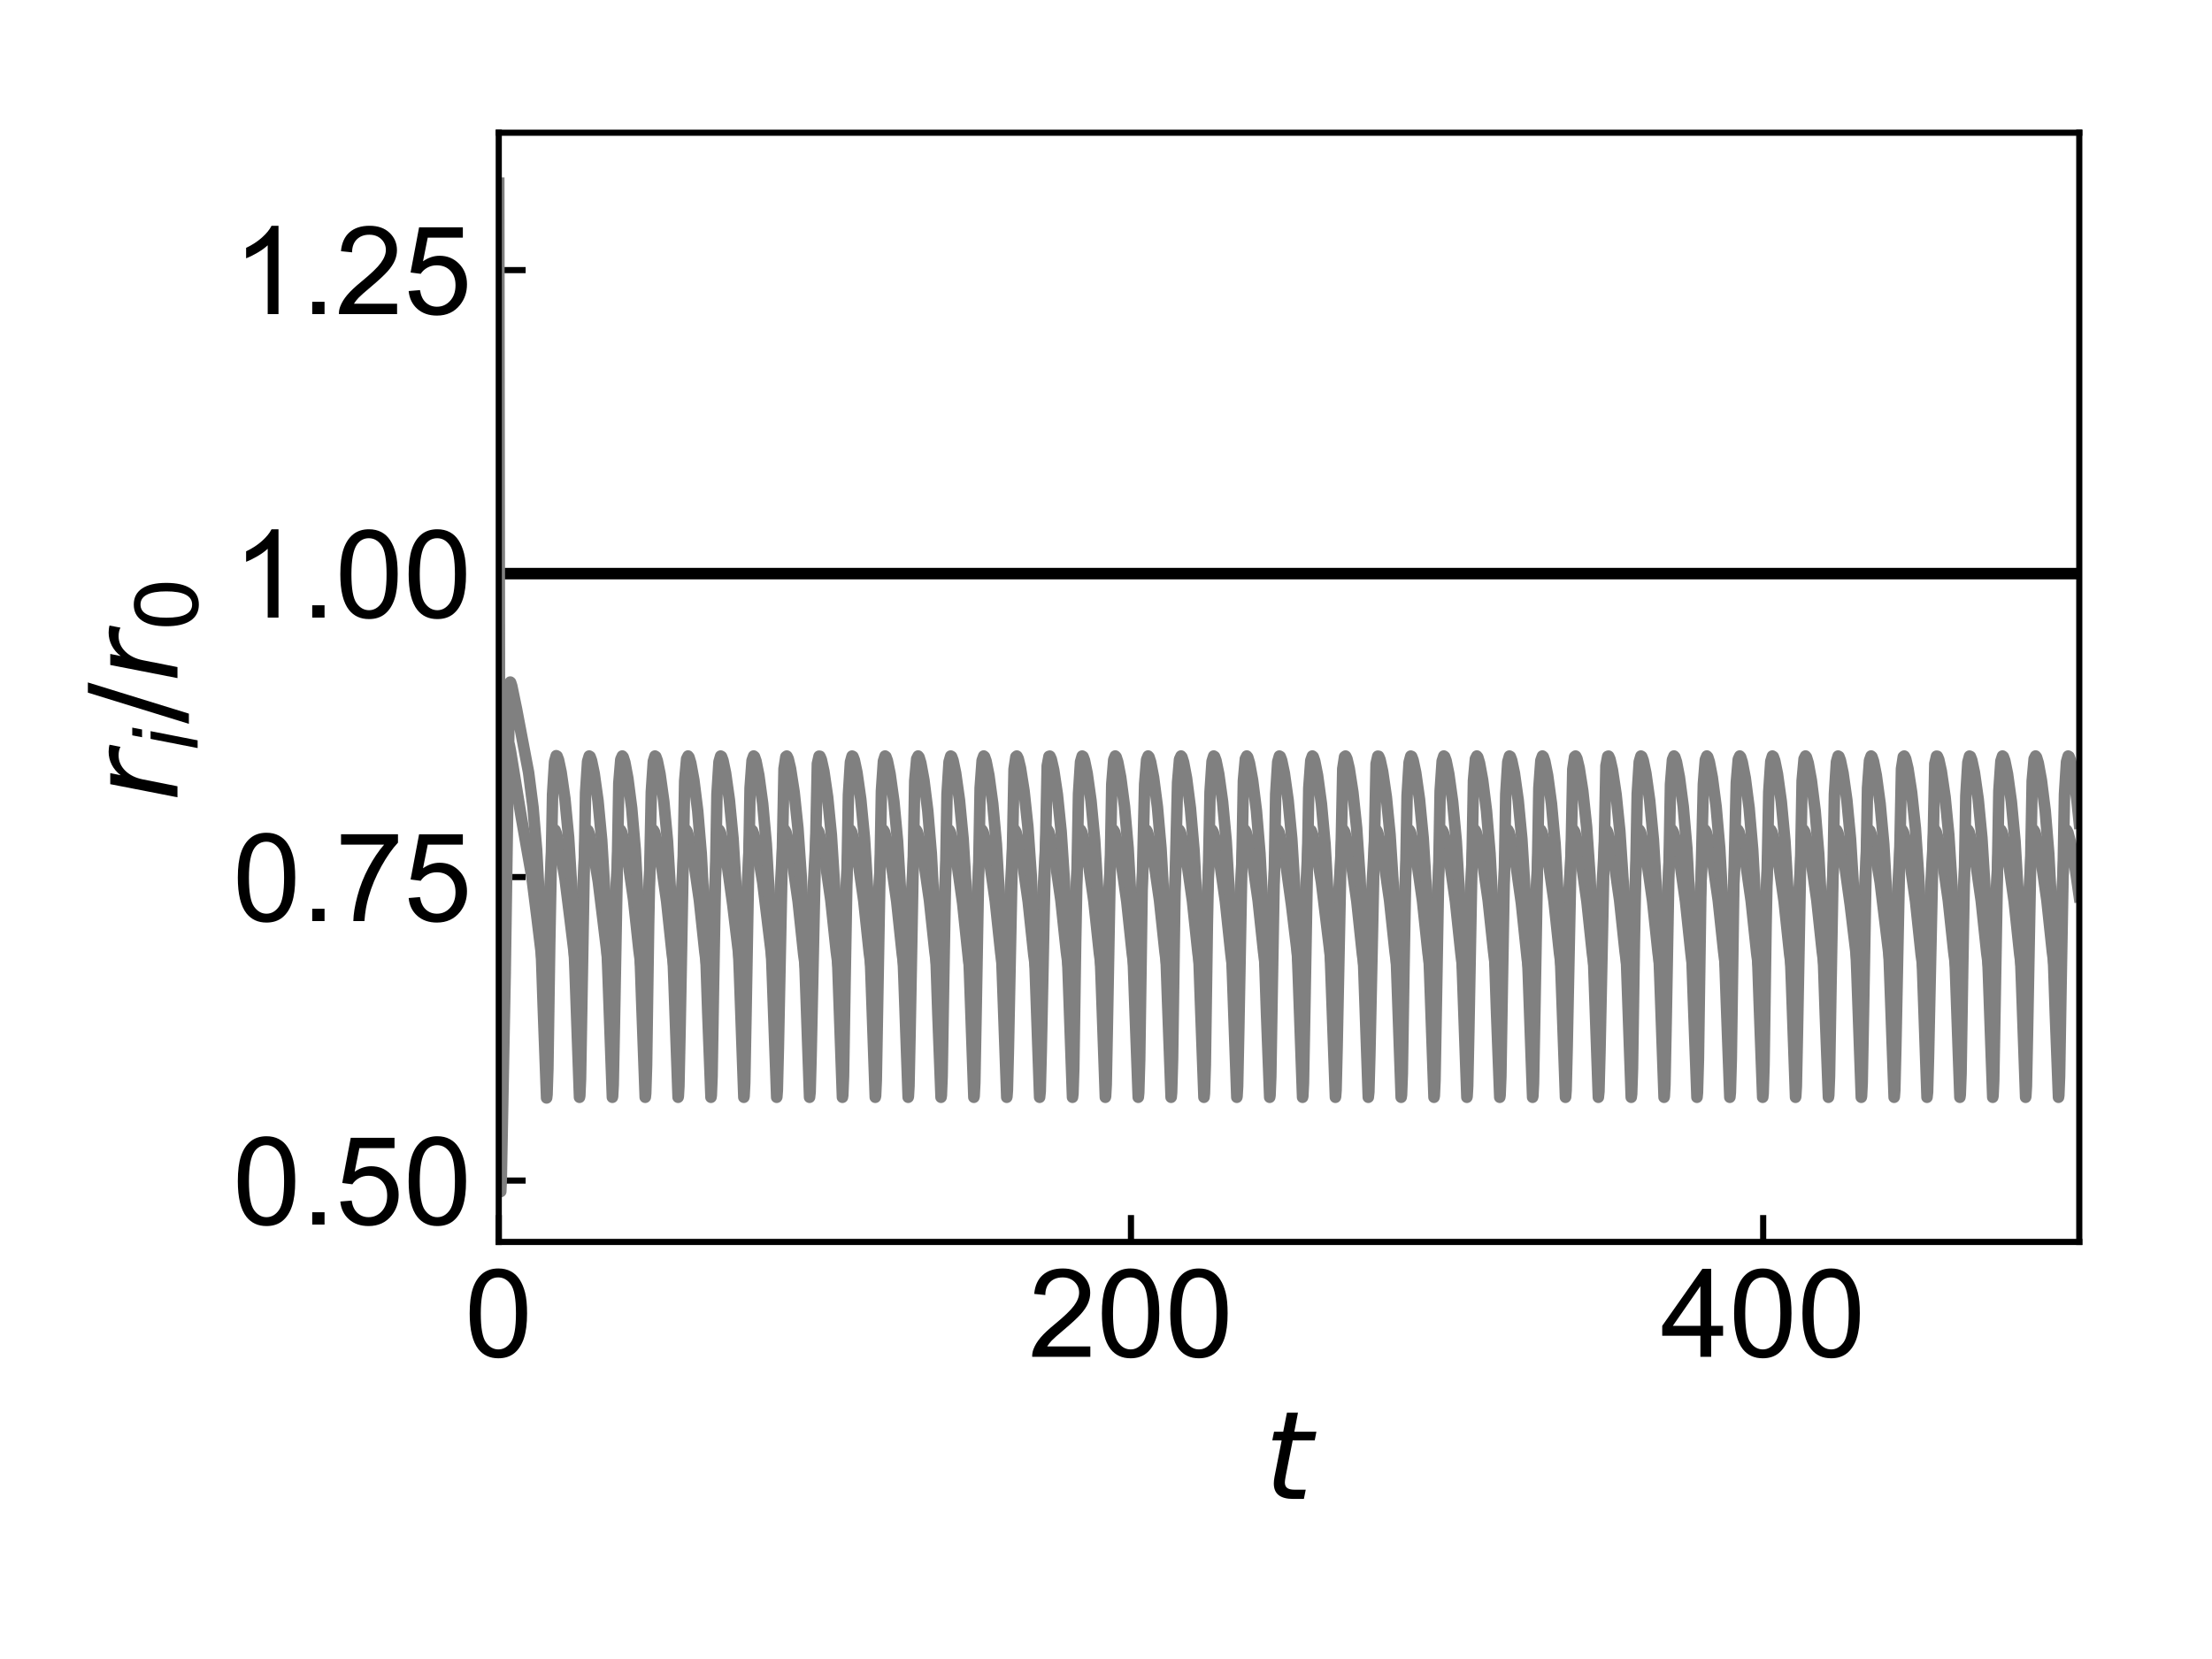
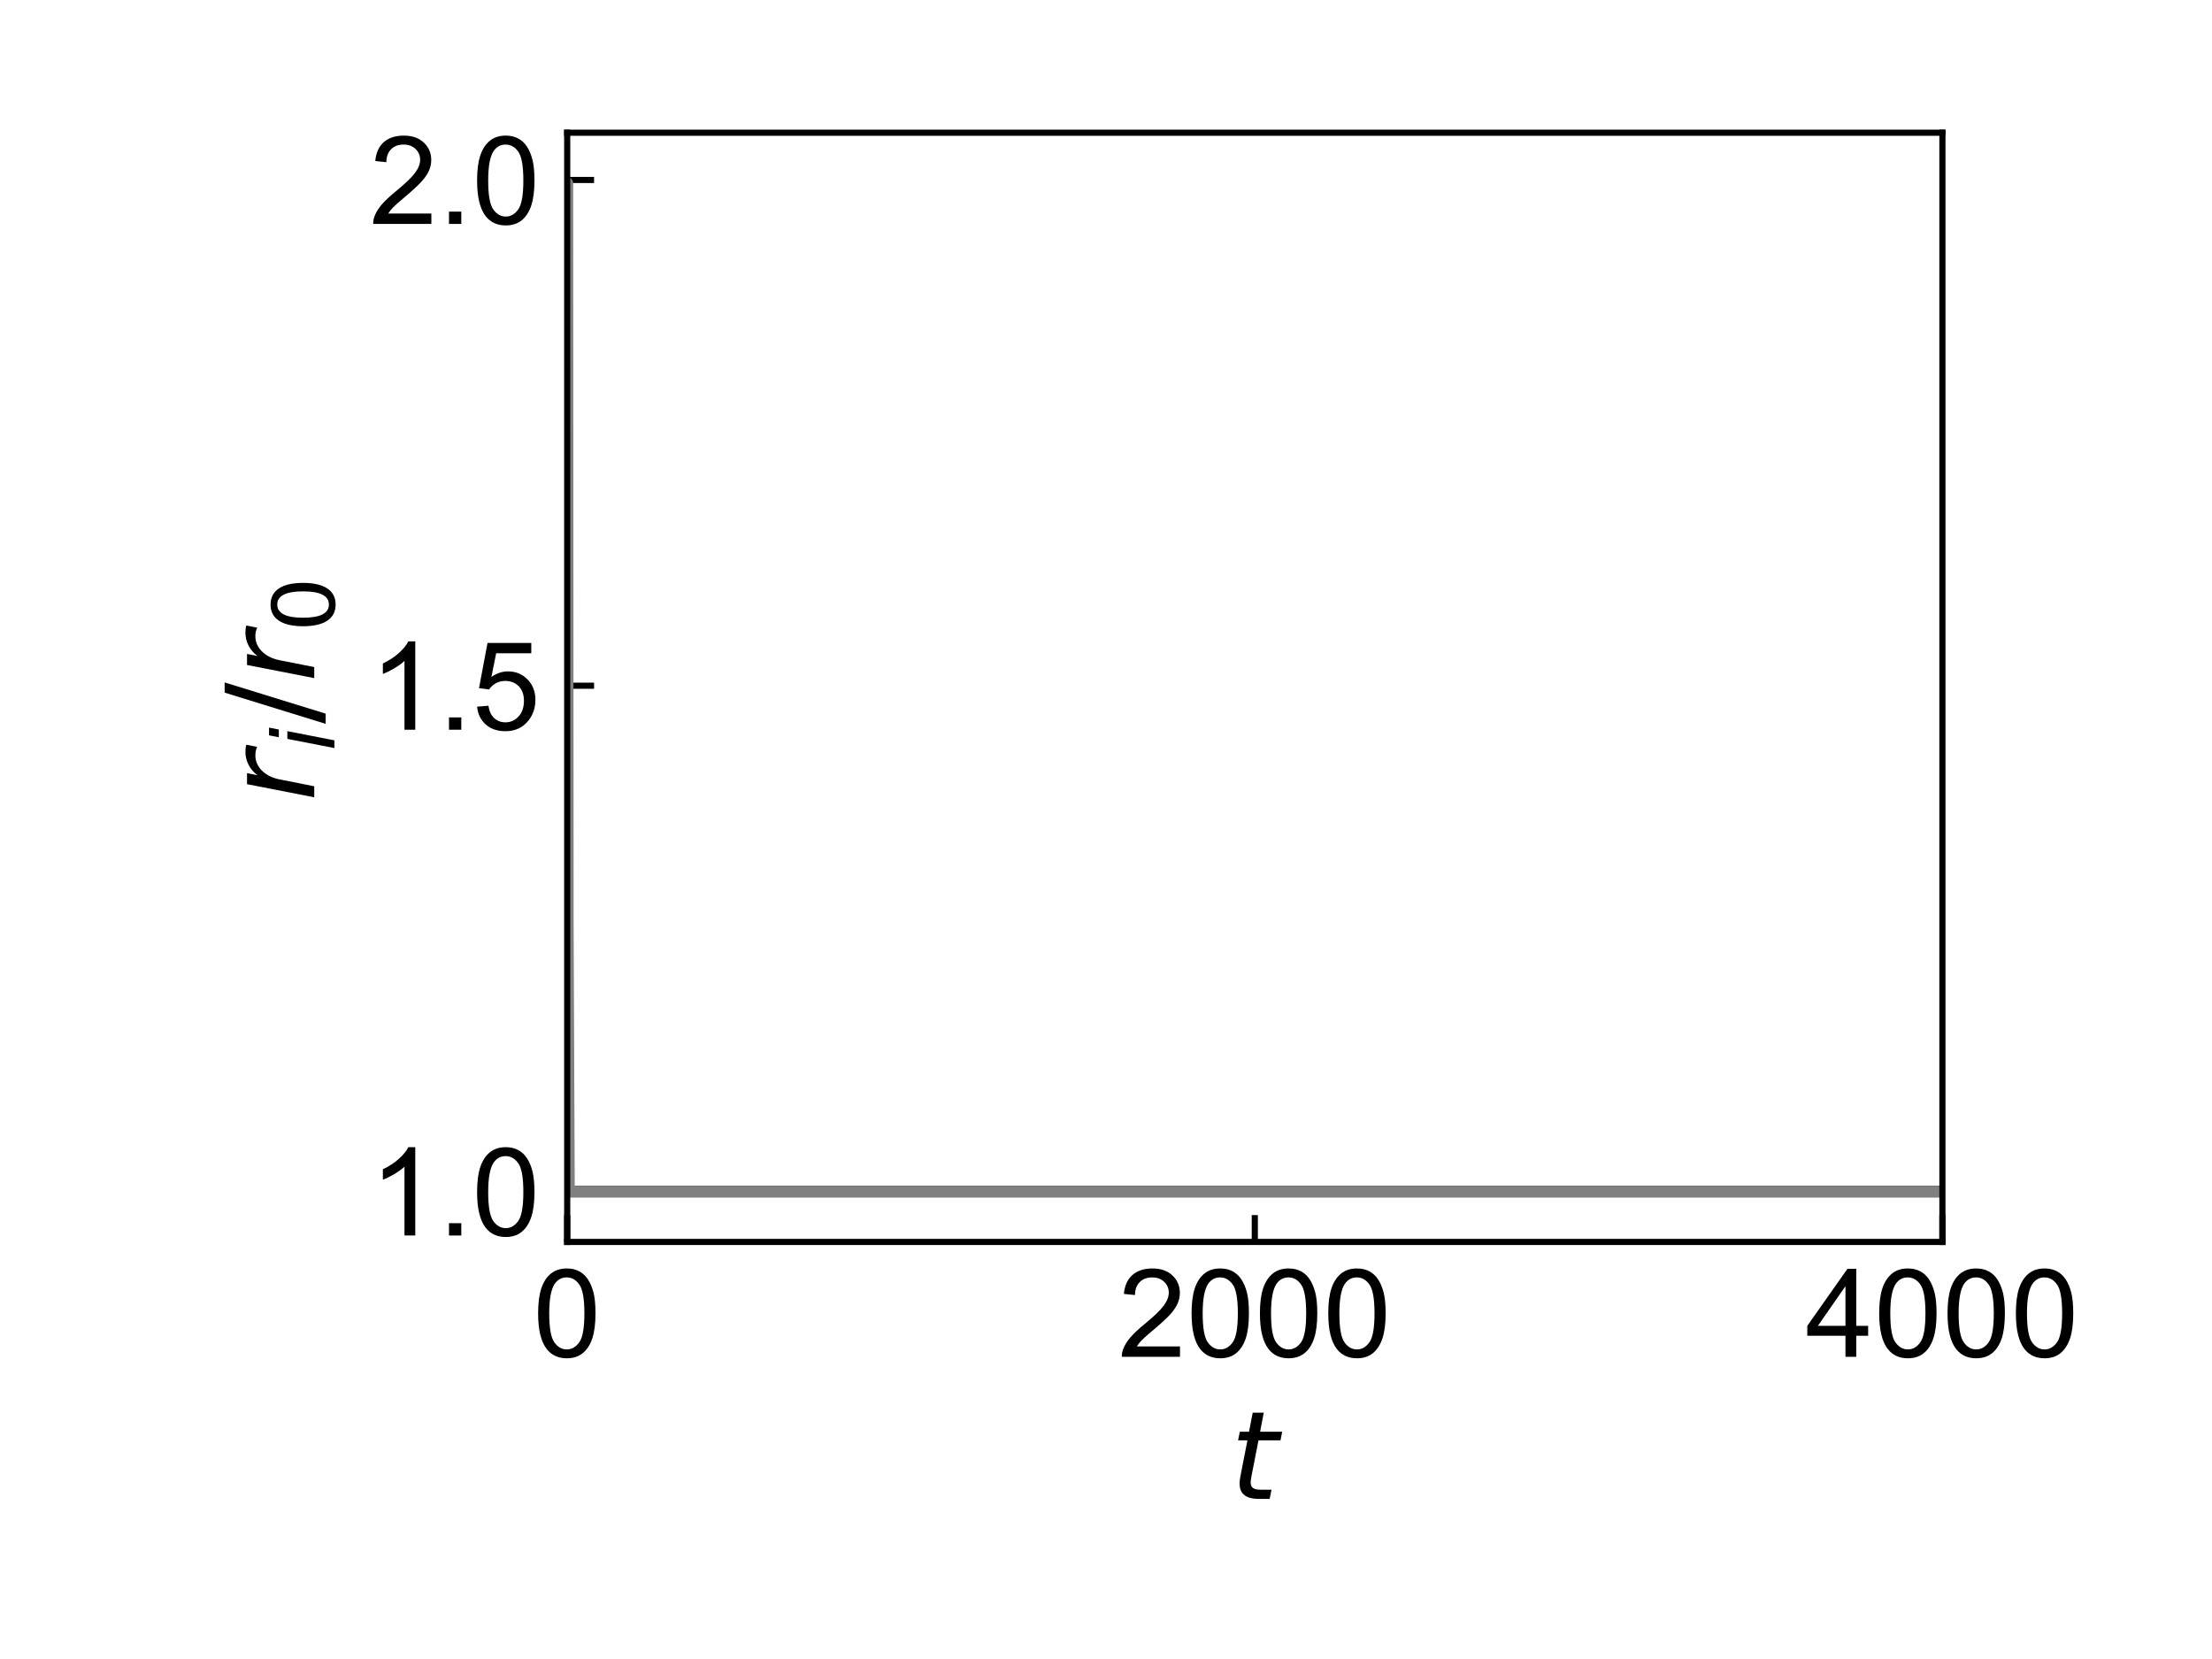
<svg xmlns="http://www.w3.org/2000/svg" xmlns:xlink="http://www.w3.org/1999/xlink" width="288pt" height="216pt" viewBox="0 0 288 216" version="1.1">
  <defs>
    <style type="text/css">*{stroke-linejoin: round; stroke-linecap: butt}</style>
  </defs>
  <g id="figure_1">
    <g id="patch_1">
      <path d="M 0 216  L 288 216  L 288 0  L 0 0  L 0 216  z " style="fill: none" />
    </g>
    <g id="axes_1">
      <g id="patch_2">
-         <path d="M 64.938 161.7  L 270.72 161.7  L 270.72 17.28  L 64.938 17.28  L 64.938 161.7  z " style="fill: none" />
+         <path d="M 73.848 161.7  L 252.9 161.7  L 252.9 17.28  L 73.848 17.28  L 73.848 161.7  z " style="fill: none" />
      </g>
      <g id="matplotlib.axis_1">
        <g id="xtick_1">
          <g id="line2d_1">
            <defs>
-               <path id="m4da029f599" d="M 0 0  L 0 -3.5  " style="stroke: #000000; stroke-width: 0.8" />
+               <path id="ma9261a6acd" d="M 0 0  L 0 -3.5  " style="stroke: #000000; stroke-width: 0.8" />
            </defs>
            <g>
-               <use xlink:href="#m4da029f599" x="64.938" y="161.7" style="stroke: #000000; stroke-width: 0.8" />
+               <use xlink:href="#ma9261a6acd" x="73.848" y="161.7" style="stroke: #000000; stroke-width: 0.8" />
            </g>
          </g>
          <g id="text_1">
-             <g transform="translate(60.48925 176.6525) scale(0.16 -0.16)">
+             <g transform="translate(69.39925 176.6525) scale(0.16 -0.16)">
              <defs>
                <path id="ArialMT-30" d="M 266 2259  Q 266 3072 433 3567  Q 600 4063 929 4331  Q 1259 4600 1759 4600  Q 2128 4600 2406 4451  Q 2684 4303 2865 4023  Q 3047 3744 3150 3342  Q 3253 2941 3253 2259  Q 3253 1453 3087 958  Q 2922 463 2592 192  Q 2263 -78 1759 -78  Q 1097 -78 719 397  Q 266 969 266 2259  z M 844 2259  Q 844 1131 1108 757  Q 1372 384 1759 384  Q 2147 384 2411 759  Q 2675 1134 2675 2259  Q 2675 3391 2411 3762  Q 2147 4134 1753 4134  Q 1366 4134 1134 3806  Q 844 3388 844 2259  z " transform="scale(0.015625)" />
              </defs>
              <use xlink:href="#ArialMT-30" />
            </g>
          </g>
        </g>
        <g id="xtick_2">
          <g id="line2d_2">
            <g>
-               <use xlink:href="#m4da029f599" x="147.251" y="161.7" style="stroke: #000000; stroke-width: 0.8" />
+               <use xlink:href="#ma9261a6acd" x="163.374" y="161.7" style="stroke: #000000; stroke-width: 0.8" />
            </g>
          </g>
          <g id="text_2">
-             <g transform="translate(133.9046 176.6525) scale(0.16 -0.16)">
+             <g transform="translate(145.579 176.6525) scale(0.16 -0.16)">
              <defs>
                <path id="ArialMT-32" d="M 3222 541  L 3222 0  L 194 0  Q 188 203 259 391  Q 375 700 629 1000  Q 884 1300 1366 1694  Q 2113 2306 2375 2664  Q 2638 3022 2638 3341  Q 2638 3675 2398 3904  Q 2159 4134 1775 4134  Q 1369 4134 1125 3890  Q 881 3647 878 3216  L 300 3275  Q 359 3922 746 4261  Q 1134 4600 1788 4600  Q 2447 4600 2831 4234  Q 3216 3869 3216 3328  Q 3216 3053 3103 2787  Q 2991 2522 2730 2228  Q 2469 1934 1863 1422  Q 1356 997 1212 845  Q 1069 694 975 541  L 3222 541  z " transform="scale(0.015625)" />
              </defs>
              <use xlink:href="#ArialMT-32" />
              <use xlink:href="#ArialMT-30" x="55.615" />
              <use xlink:href="#ArialMT-30" x="111.23" />
+               <use xlink:href="#ArialMT-30" x="166.846" />
            </g>
          </g>
        </g>
        <g id="xtick_3">
          <g id="line2d_3">
            <g>
-               <use xlink:href="#m4da029f599" x="229.564" y="161.7" style="stroke: #000000; stroke-width: 0.8" />
+               <use xlink:href="#ma9261a6acd" x="252.9" y="161.7" style="stroke: #000000; stroke-width: 0.8" />
            </g>
          </g>
          <g id="text_3">
-             <g transform="translate(216.2174 176.6525) scale(0.16 -0.16)">
+             <g transform="translate(235.105 176.6525) scale(0.16 -0.16)">
              <defs>
                <path id="ArialMT-34" d="M 2069 0  L 2069 1097  L 81 1097  L 81 1613  L 2172 4581  L 2631 4581  L 2631 1613  L 3250 1613  L 3250 1097  L 2631 1097  L 2631 0  L 2069 0  z M 2069 1613  L 2069 3678  L 634 1613  L 2069 1613  z " transform="scale(0.015625)" />
              </defs>
              <use xlink:href="#ArialMT-34" />
              <use xlink:href="#ArialMT-30" x="55.615" />
              <use xlink:href="#ArialMT-30" x="111.23" />
+               <use xlink:href="#ArialMT-30" x="166.846" />
            </g>
          </g>
        </g>
        <g id="text_4">
-           <g transform="translate(164.629 195.285) scale(0.16 -0.16)">
+           <g transform="translate(160.174 195.285) scale(0.16 -0.16)">
            <defs>
              <path id="DejaVuSans-Oblique-74" d="M 2706 3500  L 2619 3053  L 1472 3053  L 1100 1153  Q 1081 1047 1072 975  Q 1063 903 1063 863  Q 1063 663 1183 572  Q 1303 481 1569 481  L 2150 481  L 2053 0  L 1503 0  Q 991 0 739 200  Q 488 400 488 806  Q 488 878 497 964  Q 506 1050 525 1153  L 897 3053  L 409 3053  L 500 3500  L 978 3500  L 1172 4494  L 1747 4494  L 1556 3500  L 2706 3500  z " transform="scale(0.015625)" />
            </defs>
            <use xlink:href="#DejaVuSans-Oblique-74" transform="translate(0 0.78125)" />
          </g>
        </g>
      </g>
      <g id="matplotlib.axis_2">
        <g id="ytick_1">
          <g id="line2d_4">
            <defs>
-               <path id="meda5be7702" d="M 0 0  L 3.5 0  " style="stroke: #000000; stroke-width: 0.8" />
+               <path id="m59cb4864d9" d="M 0 0  L 3.5 0  " style="stroke: #000000; stroke-width: 0.8" />
            </defs>
            <g>
-               <use xlink:href="#meda5be7702" x="64.938" y="153.71" style="stroke: #000000; stroke-width: 0.8" />
+               <use xlink:href="#m59cb4864d9" x="73.848" y="155.135" style="stroke: #000000; stroke-width: 0.8" />
            </g>
          </g>
          <g id="text_5">
-             <g transform="translate(30.3005 159.4365) scale(0.16 -0.16)">
+             <g transform="translate(48.108 160.861) scale(0.16 -0.16)">
              <defs>
+                 <path id="ArialMT-31" d="M 2384 0  L 1822 0  L 1822 3584  Q 1619 3391 1289 3197  Q 959 3003 697 2906  L 697 3450  Q 1169 3672 1522 3987  Q 1875 4303 2022 4600  L 2384 4600  L 2384 0  z " transform="scale(0.015625)" />
                <path id="ArialMT-2e" d="M 581 0  L 581 641  L 1222 641  L 1222 0  L 581 0  z " transform="scale(0.015625)" />
-                 <path id="ArialMT-35" d="M 266 1200  L 856 1250  Q 922 819 1161 601  Q 1400 384 1738 384  Q 2144 384 2425 690  Q 2706 997 2706 1503  Q 2706 1984 2436 2262  Q 2166 2541 1728 2541  Q 1456 2541 1237 2417  Q 1019 2294 894 2097  L 366 2166  L 809 4519  L 3088 4519  L 3088 3981  L 1259 3981  L 1013 2750  Q 1425 3038 1878 3038  Q 2478 3038 2890 2622  Q 3303 2206 3303 1553  Q 3303 931 2941 478  Q 2500 -78 1738 -78  Q 1113 -78 717 272  Q 322 622 266 1200  z " transform="scale(0.015625)" />
              </defs>
-               <use xlink:href="#ArialMT-30" />
+               <use xlink:href="#ArialMT-31" />
              <use xlink:href="#ArialMT-2e" x="55.615" />
-               <use xlink:href="#ArialMT-35" x="83.398" />
-               <use xlink:href="#ArialMT-30" x="139.014" />
+               <use xlink:href="#ArialMT-30" x="83.398" />
            </g>
          </g>
        </g>
        <g id="ytick_2">
          <g id="line2d_5">
            <g>
-               <use xlink:href="#meda5be7702" x="64.938" y="114.197" style="stroke: #000000; stroke-width: 0.8" />
+               <use xlink:href="#m59cb4864d9" x="73.848" y="89.282" style="stroke: #000000; stroke-width: 0.8" />
            </g>
          </g>
          <g id="text_6">
-             <g transform="translate(30.3005 119.9228) scale(0.16 -0.16)">
+             <g transform="translate(48.108 95.0083) scale(0.16 -0.16)">
              <defs>
-                 <path id="ArialMT-37" d="M 303 3981  L 303 4522  L 3269 4522  L 3269 4084  Q 2831 3619 2401 2847  Q 1972 2075 1738 1259  Q 1569 684 1522 0  L 944 0  Q 953 541 1156 1306  Q 1359 2072 1739 2783  Q 2119 3494 2547 3981  L 303 3981  z " transform="scale(0.015625)" />
+                 <path id="ArialMT-35" d="M 266 1200  L 856 1250  Q 922 819 1161 601  Q 1400 384 1738 384  Q 2144 384 2425 690  Q 2706 997 2706 1503  Q 2706 1984 2436 2262  Q 2166 2541 1728 2541  Q 1456 2541 1237 2417  Q 1019 2294 894 2097  L 366 2166  L 809 4519  L 3088 4519  L 3088 3981  L 1259 3981  L 1013 2750  Q 1425 3038 1878 3038  Q 2478 3038 2890 2622  Q 3303 2206 3303 1553  Q 3303 931 2941 478  Q 2500 -78 1738 -78  Q 1113 -78 717 272  Q 322 622 266 1200  z " transform="scale(0.015625)" />
              </defs>
-               <use xlink:href="#ArialMT-30" />
+               <use xlink:href="#ArialMT-31" />
              <use xlink:href="#ArialMT-2e" x="55.615" />
-               <use xlink:href="#ArialMT-37" x="83.398" />
-               <use xlink:href="#ArialMT-35" x="139.014" />
+               <use xlink:href="#ArialMT-35" x="83.398" />
            </g>
          </g>
        </g>
        <g id="ytick_3">
          <g id="line2d_6">
            <g>
-               <use xlink:href="#meda5be7702" x="64.938" y="74.683" style="stroke: #000000; stroke-width: 0.8" />
+               <use xlink:href="#m59cb4864d9" x="73.848" y="23.429" style="stroke: #000000; stroke-width: 0.8" />
            </g>
          </g>
          <g id="text_7">
-             <g transform="translate(30.3005 80.40897) scale(0.16 -0.16)">
-               <defs>
-                 <path id="ArialMT-31" d="M 2384 0  L 1822 0  L 1822 3584  Q 1619 3391 1289 3197  Q 959 3003 697 2906  L 697 3450  Q 1169 3672 1522 3987  Q 1875 4303 2022 4600  L 2384 4600  L 2384 0  z " transform="scale(0.015625)" />
-               </defs>
-               <use xlink:href="#ArialMT-31" />
+             <g transform="translate(48.108 29.1556) scale(0.16 -0.16)">
+               <use xlink:href="#ArialMT-32" />
              <use xlink:href="#ArialMT-2e" x="55.615" />
              <use xlink:href="#ArialMT-30" x="83.398" />
-               <use xlink:href="#ArialMT-30" x="139.014" />
            </g>
          </g>
        </g>
-         <g id="ytick_4">
-           <g id="line2d_7">
-             <g>
-               <use xlink:href="#meda5be7702" x="64.938" y="35.169" style="stroke: #000000; stroke-width: 0.8" />
-             </g>
-           </g>
-           <g id="text_8">
-             <g transform="translate(30.3005 40.89519) scale(0.16 -0.16)">
-               <use xlink:href="#ArialMT-31" />
-               <use xlink:href="#ArialMT-2e" x="55.615" />
-               <use xlink:href="#ArialMT-32" x="83.398" />
-               <use xlink:href="#ArialMT-35" x="139.014" />
-             </g>
-           </g>
-         </g>
-         <g id="text_9">
-           <g transform="translate(23.1205 104.37) rotate(-90) scale(0.16 -0.16)">
+         <g id="text_8">
+           <g transform="translate(40.928 104.37) rotate(-90) scale(0.16 -0.16)">
            <defs>
              <path id="DejaVuSans-Oblique-72" d="M 2853 2969  Q 2766 3016 2653 3041  Q 2541 3066 2413 3066  Q 1953 3066 1609 2717  Q 1266 2369 1153 1784  L 800 0  L 225 0  L 909 3500  L 1484 3500  L 1375 2956  Q 1603 3259 1920 3421  Q 2238 3584 2597 3584  Q 2691 3584 2781 3573  Q 2872 3563 2963 3538  L 2853 2969  z " transform="scale(0.015625)" />
              <path id="DejaVuSans-Oblique-69" d="M 1172 4863  L 1747 4863  L 1606 4134  L 1031 4134  L 1172 4863  z M 909 3500  L 1484 3500  L 800 0  L 225 0  L 909 3500  z " transform="scale(0.015625)" />
              <path id="DejaVuSans-2f" d="M 1625 4666  L 2156 4666  L 531 -594  L 0 -594  L 1625 4666  z " transform="scale(0.015625)" />
              <path id="DejaVuSans-30" d="M 2034 4250  Q 1547 4250 1301 3770  Q 1056 3291 1056 2328  Q 1056 1369 1301 889  Q 1547 409 2034 409  Q 2525 409 2770 889  Q 3016 1369 3016 2328  Q 3016 3291 2770 3770  Q 2525 4250 2034 4250  z M 2034 4750  Q 2819 4750 3233 4129  Q 3647 3509 3647 2328  Q 3647 1150 3233 529  Q 2819 -91 2034 -91  Q 1250 -91 836 529  Q 422 1150 422 2328  Q 422 3509 836 4129  Q 1250 4750 2034 4750  z " transform="scale(0.015625)" />
            </defs>
            <use xlink:href="#DejaVuSans-Oblique-72" transform="translate(0 0.09375)" />
            <use xlink:href="#DejaVuSans-Oblique-69" transform="translate(41.11328 -16.3125) scale(0.7)" />
            <use xlink:href="#DejaVuSans-2f" transform="translate(63.2959 0.09375)" />
            <use xlink:href="#DejaVuSans-Oblique-72" transform="translate(96.98731 0.09375)" />
            <use xlink:href="#DejaVuSans-30" transform="translate(138.1006 -16.3125) scale(0.7)" />
          </g>
        </g>
      </g>
+       <g id="line2d_7">
+         <path d="M 73.848 155.135  L 252.9 155.135  L 252.9 155.135  " clip-path="url(#p24a3aa6791)" style="fill: none; stroke: #000000; stroke-width: 1.5; stroke-linecap: square" />
+       </g>
      <g id="line2d_8">
-         <path d="M 64.938 74.683  L 270.72 74.683  L 270.72 74.683  " clip-path="url(#p36c48dab3e)" style="fill: none; stroke: #000000; stroke-width: 1.5; stroke-linecap: square" />
-       </g>
-       <g id="line2d_9">
-         <path d="M 64.938 23.845  L 65.086 132.598  L 65.127 130.999  L 65.42 119.443  L 65.839 110.224  L 66.193 97.11  L 66.263 96.92  L 66.317 97.011  L 66.481 97.884  L 67.864 106.363  L 69.255 114.23  L 69.918 119.503  L 70.848 127.197  L 70.856 127.194  L 70.926 127.036  L 71.054 126.027  L 71.264 122.21  L 71.943 108.673  L 72.157 108.011  L 72.272 108.085  L 72.47 108.593  L 72.885 110.415  L 73.573 114.481  L 74.223 119.691  L 75.133 127.178  L 75.137 127.177  L 75.207 127.038  L 75.33 126.12  L 75.536 122.528  L 76.248 108.601  L 76.454 108.051  L 76.569 108.143  L 76.775 108.698  L 77.207 110.635  L 77.894 114.773  L 78.545 120.087  L 79.401 127.175  L 79.466 127.102  L 79.471 127.09  L 79.582 126.407  L 79.767 123.586  L 80.615 108.226  L 80.763 108.055  L 80.784 108.066  L 80.928 108.311  L 81.22 109.359  L 81.804 112.402  L 82.483 117.098  L 83.179 123.624  L 83.636 127.113  L 83.697 127.176  L 83.747 127.099  L 83.858 126.435  L 84.043 123.646  L 84.899 108.211  L 85.043 108.055  L 85.068 108.07  L 85.216 108.336  L 85.521 109.454  L 86.122 112.63  L 86.797 117.376  L 87.521 124.254  L 87.92 127.125  L 87.978 127.176  L 88.027 127.095  L 88.138 126.423  L 88.324 123.621  L 89.175 108.219  L 89.32 108.054  L 89.344 108.068  L 89.488 108.317  L 89.785 109.387  L 90.377 112.489  L 91.056 117.218  L 91.764 123.897  L 92.196 127.119  L 92.258 127.175  L 92.303 127.103  L 92.41 126.488  L 92.592 123.848  L 93.481 108.153  L 93.604 108.056  L 93.637 108.08  L 93.793 108.387  L 94.118 109.632  L 94.744 113.022  L 95.411 117.842  L 96.53 127.177  L 96.604 127.031  L 96.728 126.1  L 96.934 122.488  L 97.642 108.616  L 97.851 108.052  L 97.967 108.147  L 98.177 108.72  L 98.617 110.71  L 99.308 114.902  L 99.955 120.223  L 100.794 127.174  L 100.852 127.128  L 100.864 127.097  L 100.975 126.428  L 101.16 123.632  L 102.017 108.209  L 102.156 108.054  L 102.185 108.071  L 102.333 108.337  L 102.638 109.458  L 103.239 112.635  L 103.914 117.382  L 104.638 124.261  L 105.037 127.126  L 105.095 127.175  L 105.144 127.093  L 105.256 126.417  L 105.441 123.607  L 106.293 108.217  L 106.437 108.055  L 106.462 108.069  L 106.606 108.319  L 106.902 109.39  L 107.495 112.494  L 108.174 117.224  L 108.882 123.904  L 109.314 127.12  L 109.375 127.175  L 109.421 127.101  L 109.532 126.444  L 109.717 123.666  L 110.577 108.202  L 110.717 108.055  L 110.742 108.069  L 110.89 108.333  L 111.19 109.432  L 111.787 112.575  L 112.462 117.301  L 113.178 124.081  L 113.594 127.123  L 113.656 127.174  L 113.701 127.098  L 113.812 126.432  L 113.997 123.642  L 114.853 108.21  L 114.998 108.056  L 115.022 108.07  L 115.17 108.336  L 115.475 109.455  L 116.076 112.632  L 116.751 117.378  L 117.475 124.256  L 117.874 127.125  L 117.932 127.176  L 117.981 127.095  L 118.093 126.421  L 118.278 123.617  L 119.13 108.218  L 119.274 108.054  L 119.298 108.068  L 119.443 108.318  L 119.739 109.388  L 120.332 112.491  L 121.011 117.22  L 121.719 123.899  L 122.151 127.119  L 122.212 127.175  L 122.258 127.103  L 122.369 126.448  L 122.55 123.76  L 123.427 108.172  L 123.558 108.057  L 123.587 108.076  L 123.739 108.365  L 124.052 109.54  L 124.665 112.821  L 125.336 117.603  L 126.102 124.918  L 126.447 127.152  L 126.497 127.172  L 126.538 127.099  L 126.649 126.437  L 126.834 123.652  L 127.695 108.2  L 127.834 108.055  L 127.859 108.07  L 128.007 108.335  L 128.308 109.435  L 128.905 112.579  L 129.58 117.307  L 130.296 124.088  L 130.711 127.124  L 130.769 127.176  L 130.818 127.096  L 130.929 126.426  L 131.115 123.627  L 131.971 108.208  L 132.111 108.054  L 132.14 108.071  L 132.288 108.338  L 132.592 109.459  L 133.193 112.636  L 133.868 117.384  L 134.592 124.263  L 134.992 127.127  L 135.049 127.175  L 135.099 127.092  L 135.21 126.414  L 135.395 123.602  L 136.247 108.216  L 136.391 108.055  L 136.416 108.069  L 136.56 108.32  L 136.856 109.391  L 137.449 112.495  L 138.128 117.226  L 138.836 123.906  L 139.268 127.121  L 139.33 127.175  L 139.375 127.101  L 139.486 126.442  L 139.671 123.662  L 140.531 108.201  L 140.671 108.055  L 140.696 108.07  L 140.844 108.334  L 141.145 109.433  L 141.741 112.576  L 142.416 117.303  L 143.133 124.083  L 143.548 127.123  L 143.61 127.174  L 143.655 127.097  L 143.766 126.43  L 143.952 123.637  L 144.808 108.209  L 144.952 108.056  L 144.976 108.071  L 145.125 108.337  L 145.429 109.456  L 146.03 112.633  L 146.705 117.38  L 147.429 124.259  L 147.829 127.126  L 147.886 127.176  L 147.936 127.094  L 148.047 126.419  L 148.232 123.612  L 149.084 108.218  L 149.228 108.055  L 149.253 108.068  L 149.397 108.319  L 149.693 109.389  L 150.286 112.492  L 150.965 117.222  L 151.673 123.901  L 152.105 127.12  L 152.167 127.175  L 152.212 127.102  L 152.323 126.446  L 152.508 123.672  L 153.368 108.203  L 153.508 108.055  L 153.533 108.069  L 153.681 108.332  L 153.982 109.431  L 154.578 112.573  L 155.253 117.299  L 155.97 124.078  L 156.385 127.122  L 156.447 127.174  L 156.492 127.099  L 156.603 126.435  L 156.789 123.647  L 157.645 108.211  L 157.789 108.055  L 157.813 108.07  L 157.962 108.336  L 158.266 109.454  L 158.867 112.63  L 159.542 117.376  L 160.266 124.254  L 160.666 127.125  L 160.723 127.176  L 160.773 127.095  L 160.884 126.424  L 161.069 123.622  L 161.921 108.219  L 162.065 108.054  L 162.09 108.068  L 162.234 108.317  L 162.53 109.387  L 163.123 112.489  L 163.802 117.218  L 164.51 123.896  L 164.942 127.119  L 165.004 127.175  L 165.049 127.104  L 165.156 126.488  L 165.337 123.848  L 166.226 108.154  L 166.349 108.056  L 166.382 108.08  L 166.539 108.387  L 166.864 109.632  L 167.489 113.022  L 168.156 117.842  L 169.276 127.177  L 169.35 127.031  L 169.473 126.101  L 169.679 122.489  L 170.387 108.616  L 170.597 108.052  L 170.712 108.147  L 170.922 108.72  L 171.362 110.709  L 172.054 114.902  L 172.7 120.223  L 173.54 127.174  L 173.597 127.128  L 173.61 127.097  L 173.721 126.428  L 173.906 123.632  L 174.762 108.209  L 174.902 108.054  L 174.931 108.071  L 175.079 108.337  L 175.383 109.457  L 175.984 112.634  L 176.659 117.382  L 177.384 124.261  L 177.783 127.126  L 177.84 127.175  L 177.89 127.093  L 178.001 126.417  L 178.186 123.607  L 179.038 108.217  L 179.182 108.055  L 179.207 108.069  L 179.351 108.319  L 179.647 109.39  L 180.24 112.494  L 180.919 117.223  L 181.627 123.904  L 182.059 127.12  L 182.121 127.175  L 182.166 127.102  L 182.277 126.444  L 182.462 123.667  L 183.323 108.202  L 183.463 108.055  L 183.487 108.069  L 183.635 108.333  L 183.936 109.432  L 184.533 112.575  L 185.208 117.301  L 185.924 124.08  L 186.339 127.123  L 186.401 127.174  L 186.446 127.098  L 186.558 126.433  L 186.743 123.642  L 187.599 108.21  L 187.743 108.056  L 187.768 108.07  L 187.916 108.336  L 188.22 109.455  L 188.821 112.631  L 189.496 117.378  L 190.221 124.256  L 190.62 127.125  L 190.677 127.176  L 190.727 127.095  L 190.838 126.421  L 191.023 123.618  L 191.875 108.218  L 192.019 108.054  L 192.044 108.068  L 192.188 108.318  L 192.484 109.388  L 193.077 112.491  L 193.756 117.219  L 194.464 123.899  L 194.896 127.119  L 194.958 127.175  L 195.003 127.103  L 195.114 126.448  L 195.295 123.761  L 196.172 108.172  L 196.304 108.057  L 196.332 108.076  L 196.485 108.365  L 196.798 109.54  L 197.411 112.821  L 198.082 117.602  L 198.847 124.918  L 199.193 127.152  L 199.242 127.172  L 199.283 127.1  L 199.395 126.437  L 199.58 123.653  L 200.44 108.2  L 200.58 108.055  L 200.605 108.07  L 200.753 108.335  L 201.053 109.435  L 201.65 112.579  L 202.325 117.306  L 203.041 124.088  L 203.457 127.124  L 203.514 127.176  L 203.564 127.096  L 203.675 126.426  L 203.86 123.628  L 204.716 108.208  L 204.856 108.054  L 204.885 108.071  L 205.033 108.338  L 205.338 109.458  L 205.939 112.636  L 206.614 117.384  L 207.338 124.263  L 207.737 127.127  L 207.795 127.175  L 207.844 127.093  L 207.955 126.415  L 208.14 123.603  L 208.992 108.216  L 209.136 108.055  L 209.161 108.069  L 209.305 108.32  L 209.602 109.391  L 210.194 112.495  L 210.873 117.225  L 211.581 123.906  L 212.013 127.121  L 212.075 127.175  L 212.12 127.101  L 212.231 126.442  L 212.417 123.663  L 213.277 108.202  L 213.417 108.055  L 213.441 108.07  L 213.59 108.334  L 213.89 109.433  L 214.487 112.576  L 215.162 117.302  L 215.878 124.083  L 216.294 127.123  L 216.355 127.174  L 216.401 127.097  L 216.512 126.431  L 216.697 123.638  L 217.553 108.21  L 217.697 108.056  L 217.722 108.071  L 217.87 108.337  L 218.175 109.456  L 218.775 112.633  L 219.45 117.38  L 220.175 124.258  L 220.574 127.126  L 220.632 127.176  L 220.681 127.094  L 220.792 126.419  L 220.977 123.613  L 221.829 108.218  L 221.973 108.055  L 221.998 108.068  L 222.142 108.318  L 222.438 109.389  L 223.031 112.492  L 223.71 117.221  L 224.418 123.901  L 224.85 127.12  L 224.912 127.175  L 224.957 127.102  L 225.068 126.446  L 225.254 123.673  L 226.114 108.203  L 226.254 108.055  L 226.278 108.069  L 226.427 108.332  L 226.727 109.43  L 227.324 112.573  L 227.999 117.298  L 228.715 124.078  L 229.131 127.122  L 229.192 127.174  L 229.238 127.099  L 229.349 126.435  L 229.534 123.648  L 230.39 108.211  L 230.534 108.055  L 230.559 108.07  L 230.707 108.335  L 231.012 109.454  L 231.612 112.63  L 232.287 117.376  L 233.012 124.253  L 233.411 127.125  L 233.469 127.176  L 233.518 127.095  L 233.629 126.424  L 233.814 123.623  L 234.666 108.219  L 234.81 108.054  L 234.835 108.068  L 234.979 108.317  L 235.275 109.387  L 235.868 112.489  L 236.547 117.217  L 237.255 123.896  L 237.687 127.118  L 237.749 127.175  L 237.794 127.104  L 237.901 126.488  L 238.082 123.849  L 238.971 108.154  L 239.099 108.058  L 239.128 108.08  L 239.284 108.387  L 239.609 109.632  L 240.235 113.022  L 240.902 117.842  L 242.021 127.177  L 242.095 127.031  L 242.219 126.101  L 242.424 122.49  L 243.132 108.617  L 243.342 108.052  L 243.457 108.147  L 243.667 108.72  L 244.108 110.709  L 244.799 114.901  L 245.445 120.222  L 246.285 127.174  L 246.343 127.128  L 246.355 127.097  L 246.466 126.429  L 246.651 123.633  L 247.507 108.209  L 247.647 108.054  L 247.676 108.071  L 247.824 108.337  L 248.129 109.457  L 248.73 112.634  L 249.405 117.382  L 250.129 124.26  L 250.528 127.126  L 250.586 127.175  L 250.635 127.093  L 250.746 126.417  L 250.932 123.608  L 251.784 108.217  L 251.928 108.055  L 251.952 108.068  L 252.096 108.319  L 252.393 109.39  L 252.985 112.493  L 253.664 117.223  L 254.372 123.903  L 254.805 127.12  L 254.866 127.175  L 254.912 127.102  L 255.023 126.444  L 255.208 123.668  L 256.068 108.202  L 256.208 108.055  L 256.233 108.069  L 256.381 108.333  L 256.681 109.431  L 257.278 112.574  L 257.953 117.3  L 258.669 124.08  L 259.085 127.123  L 259.147 127.174  L 259.192 127.098  L 259.303 126.433  L 259.488 123.643  L 260.344 108.21  L 260.488 108.055  L 260.513 108.07  L 260.661 108.336  L 260.966 109.455  L 261.567 112.631  L 262.242 117.378  L 262.966 124.256  L 263.365 127.125  L 263.423 127.176  L 263.472 127.095  L 263.583 126.422  L 263.769 123.618  L 264.62 108.219  L 264.765 108.054  L 264.789 108.068  L 264.933 108.318  L 265.23 109.388  L 265.822 112.49  L 266.501 117.219  L 267.209 123.898  L 267.641 127.119  L 267.703 127.175  L 267.748 127.103  L 267.855 126.486  L 268.037 123.845  L 268.926 108.153  L 269.049 108.057  L 269.082 108.08  L 269.238 108.387  L 269.563 109.633  L 270.189 113.023  L 270.72 116.734  L 270.72 116.734  " clip-path="url(#p36c48dab3e)" style="fill: none; stroke: #808080; stroke-width: 1.5; stroke-linecap: square" />
-       </g>
-       <g id="line2d_10">
-         <path d="M 64.938 82.008  L 65.201 155.135  L 65.267 153.506  L 65.778 126.654  L 66.337 89.026  L 66.436 88.805  L 66.481 88.848  L 66.634 89.316  L 67.243 92.263  L 68.823 100.588  L 69.399 105.113  L 69.873 110.687  L 70.293 118.454  L 70.721 130.993  L 71.165 142.951  L 71.173 142.94  L 71.223 142.521  L 71.334 139.142  L 71.577 122.802  L 71.943 103.41  L 72.206 99.161  L 72.42 98.391  L 72.536 98.451  L 72.717 98.921  L 73.058 100.535  L 73.552 104.004  L 74.034 109.019  L 74.462 115.948  L 74.873 126.543  L 75.45 142.868  L 75.491 142.66  L 75.585 140.473  L 75.775 129.431  L 76.24 103.174  L 76.503 99.134  L 76.713 98.435  L 76.828 98.507  L 77.014 99.004  L 77.363 100.691  L 77.861 104.261  L 78.339 109.355  L 78.767 116.478  L 79.183 127.5  L 79.73 142.865  L 79.759 142.757  L 79.841 141.251  L 80.002 133.165  L 80.57 101.973  L 80.825 98.877  L 81.022 98.432  L 81.137 98.561  L 81.352 99.232  L 81.742 101.301  L 82.245 105.2  L 82.71 110.622  L 83.129 118.306  L 83.553 130.582  L 84.006 142.865  L 84.018 142.852  L 84.072 142.356  L 84.187 138.642  L 84.455 120.314  L 84.8 103.118  L 85.064 99.121  L 85.274 98.435  L 85.389 98.512  L 85.578 99.029  L 85.932 100.754  L 86.43 104.354  L 86.908 109.496  L 87.332 116.614  L 87.747 127.712  L 88.286 142.865  L 88.315 142.769  L 88.394 141.419  L 88.55 133.83  L 89.143 101.668  L 89.398 98.803  L 89.583 98.432  L 89.587 98.433  L 89.706 98.583  L 89.933 99.328  L 90.34 101.556  L 90.842 105.577  L 91.303 111.142  L 91.719 119.036  L 92.151 131.959  L 92.567 142.865  L 92.571 142.863  L 92.612 142.607  L 92.711 140.143  L 92.908 128.167  L 93.349 103.384  L 93.612 99.192  L 93.826 98.438  L 93.941 98.503  L 94.127 98.992  L 94.472 100.648  L 94.966 104.161  L 95.444 109.202  L 95.872 116.236  L 96.283 126.991  L 96.847 142.865  L 96.88 142.718  L 96.967 140.975  L 97.139 131.69  L 97.658 102.611  L 97.917 99.015  L 98.123 98.432  L 98.234 98.524  L 98.432 99.088  L 98.798 100.923  L 99.3 104.64  L 99.773 109.879  L 100.197 117.219  L 100.613 128.647  L 101.123 142.865  L 101.144 142.82  L 101.21 141.947  L 101.346 136.42  L 102.078 100.094  L 102.317 98.526  L 102.436 98.438  L 102.469 98.463  L 102.626 98.795  L 102.926 100.071  L 103.399 103.14  L 103.889 107.809  L 104.325 114.205  L 104.737 123.796  L 105.404 142.865  L 105.478 142.176  L 105.605 137.501  L 106.42 99.429  L 106.643 98.454  L 106.75 98.465  L 106.766 98.484  L 106.939 98.905  L 107.268 100.411  L 107.758 103.776  L 108.24 108.671  L 108.672 115.48  L 109.083 125.808  L 109.684 142.865  L 109.729 142.599  L 109.828 140.115  L 110.03 127.804  L 110.462 103.478  L 110.725 99.217  L 110.939 98.44  L 111.055 98.498  L 111.236 98.966  L 111.577 100.581  L 112.071 104.062  L 112.553 109.105  L 112.981 116.082  L 113.392 126.751  L 113.96 142.865  L 114.002 142.674  L 114.092 140.676  L 114.273 130.458  L 114.759 103.005  L 115.022 99.091  L 115.232 98.434  L 115.343 98.512  L 115.533 99.029  L 115.887 100.755  L 116.385 104.356  L 116.862 109.499  L 117.286 116.619  L 117.702 127.72  L 118.241 142.865  L 118.27 142.767  L 118.348 141.412  L 118.504 133.815  L 119.097 101.663  L 119.352 98.802  L 119.537 98.432  L 119.541 98.433  L 119.661 98.583  L 119.887 99.329  L 120.294 101.557  L 120.797 105.579  L 121.258 111.145  L 121.673 119.042  L 122.105 131.967  L 122.521 142.865  L 122.525 142.862  L 122.566 142.605  L 122.665 140.134  L 122.863 128.15  L 123.303 103.378  L 123.566 99.19  L 123.78 98.438  L 123.896 98.503  L 124.081 98.993  L 124.427 100.649  L 124.921 104.163  L 125.398 109.205  L 125.826 116.241  L 126.238 126.999  L 126.797 142.865  L 126.834 142.717  L 126.921 140.967  L 127.094 131.674  L 127.612 102.606  L 127.872 99.014  L 128.077 98.432  L 128.188 98.525  L 128.386 99.089  L 128.752 100.924  L 129.254 104.642  L 129.728 109.882  L 130.152 117.224  L 130.567 128.655  L 131.078 142.865  L 131.098 142.818  L 131.164 141.942  L 131.3 136.407  L 132.028 100.143  L 132.267 98.535  L 132.386 98.436  L 132.419 98.459  L 132.572 98.771  L 132.864 99.986  L 133.333 102.983  L 133.827 107.621  L 134.267 113.984  L 134.679 123.446  L 135.358 142.865  L 135.436 142.091  L 135.568 137.04  L 136.346 99.703  L 136.576 98.479  L 136.683 98.446  L 136.712 98.474  L 136.877 98.851  L 137.19 100.232  L 137.671 103.444  L 138.157 108.218  L 138.593 114.846  L 139.005 124.81  L 139.638 142.865  L 139.696 142.432  L 139.807 139.062  L 140.05 122.807  L 140.42 103.358  L 140.684 99.185  L 140.898 98.437  L 141.013 98.504  L 141.198 98.996  L 141.548 100.677  L 142.046 104.24  L 142.523 109.323  L 142.952 116.426  L 143.363 127.287  L 143.915 142.865  L 143.948 142.744  L 144.03 141.202  L 144.194 132.771  L 144.75 102.115  L 145.005 98.913  L 145.203 98.431  L 145.318 98.548  L 145.528 99.189  L 145.911 101.182  L 146.413 105.023  L 146.882 110.409  L 147.302 117.969  L 147.726 130.073  L 148.195 142.865  L 148.207 142.847  L 148.265 142.257  L 148.388 137.946  L 148.718 115.1  L 149.03 102.089  L 149.286 98.906  L 149.483 98.431  L 149.598 98.551  L 149.808 99.193  L 150.195 101.215  L 150.697 105.073  L 151.162 110.426  L 151.582 117.997  L 152.006 130.114  L 152.475 142.865  L 152.488 142.844  L 152.545 142.235  L 152.669 137.884  L 153.01 114.243  L 153.319 101.886  L 153.574 98.856  L 153.768 98.432  L 153.883 98.561  L 154.097 99.232  L 154.488 101.301  L 154.99 105.199  L 155.455 110.621  L 155.875 118.306  L 156.299 130.581  L 156.752 142.865  L 156.764 142.852  L 156.817 142.356  L 156.933 138.644  L 157.2 120.317  L 157.546 103.119  L 157.809 99.121  L 158.019 98.435  L 158.134 98.512  L 158.324 99.028  L 158.678 100.754  L 159.176 104.353  L 159.653 109.495  L 160.077 116.614  L 160.493 127.711  L 161.032 142.865  L 161.061 142.769  L 161.139 141.42  L 161.295 133.832  L 161.888 101.668  L 162.143 98.803  L 162.328 98.432  L 162.332 98.433  L 162.452 98.583  L 162.678 99.328  L 163.086 101.555  L 163.588 105.577  L 164.049 111.141  L 164.464 119.035  L 164.897 131.958  L 165.312 142.865  L 165.316 142.863  L 165.358 142.608  L 165.456 140.144  L 165.654 128.17  L 166.094 103.385  L 166.358 99.192  L 166.572 98.438  L 166.687 98.503  L 166.872 98.992  L 167.218 100.648  L 167.712 104.161  L 168.189 109.202  L 168.617 116.236  L 169.029 126.99  L 169.593 142.865  L 169.626 142.719  L 169.712 140.976  L 169.885 131.693  L 170.403 102.612  L 170.663 99.015  L 170.868 98.432  L 170.98 98.524  L 171.177 99.088  L 171.543 100.923  L 172.046 104.64  L 172.519 109.878  L 172.943 117.219  L 173.358 128.646  L 173.869 142.865  L 173.889 142.82  L 173.955 141.948  L 174.091 136.423  L 174.824 100.094  L 175.062 98.526  L 175.182 98.438  L 175.215 98.463  L 175.371 98.795  L 175.672 100.071  L 176.145 103.14  L 176.635 107.809  L 177.071 114.204  L 177.482 123.795  L 178.149 142.865  L 178.223 142.177  L 178.351 137.503  L 179.166 99.429  L 179.388 98.454  L 179.495 98.465  L 179.511 98.484  L 179.684 98.905  L 180.014 100.411  L 180.503 103.776  L 180.985 108.67  L 181.417 115.479  L 181.829 125.807  L 182.43 142.865  L 182.479 142.549  L 182.582 139.788  L 182.796 126.252  L 183.203 103.594  L 183.467 99.249  L 183.681 98.442  L 183.8 98.497  L 183.981 98.966  L 184.323 100.581  L 184.817 104.062  L 185.298 109.104  L 185.726 116.082  L 186.138 126.75  L 186.706 142.865  L 186.747 142.674  L 186.837 140.677  L 187.019 130.461  L 187.504 103.006  L 187.768 99.091  L 187.978 98.434  L 188.089 98.512  L 188.278 99.029  L 188.632 100.755  L 189.13 104.355  L 189.607 109.499  L 190.031 116.618  L 190.447 127.719  L 190.986 142.865  L 191.015 142.768  L 191.093 141.413  L 191.25 133.817  L 191.842 101.664  L 192.097 98.802  L 192.283 98.432  L 192.287 98.433  L 192.406 98.583  L 192.632 99.329  L 193.04 101.557  L 193.542 105.579  L 194.003 111.145  L 194.419 119.041  L 194.851 131.966  L 195.266 142.865  L 195.271 142.862  L 195.312 142.605  L 195.411 140.136  L 195.608 128.153  L 196.048 103.379  L 196.312 99.19  L 196.526 98.438  L 196.641 98.503  L 196.826 98.993  L 197.172 100.649  L 197.666 104.163  L 198.143 109.205  L 198.571 116.24  L 198.983 126.998  L 199.543 142.865  L 199.58 142.717  L 199.666 140.969  L 199.839 131.677  L 200.358 102.607  L 200.617 99.014  L 200.823 98.432  L 200.934 98.525  L 201.131 99.089  L 201.498 100.924  L 202 104.642  L 202.473 109.881  L 202.897 117.224  L 203.313 128.654  L 203.823 142.865  L 203.844 142.819  L 203.909 141.943  L 204.045 136.409  L 204.774 100.143  L 205.012 98.535  L 205.132 98.436  L 205.165 98.459  L 205.317 98.771  L 205.609 99.986  L 206.078 102.983  L 206.572 107.621  L 207.013 113.983  L 207.424 123.445  L 208.103 142.865  L 208.182 142.092  L 208.313 137.042  L 209.091 99.703  L 209.322 98.479  L 209.429 98.446  L 209.457 98.474  L 209.622 98.851  L 209.935 100.231  L 210.416 103.443  L 210.902 108.218  L 211.338 114.845  L 211.75 124.809  L 212.384 142.865  L 212.441 142.432  L 212.552 139.064  L 212.795 122.81  L 213.166 103.359  L 213.429 99.185  L 213.643 98.437  L 213.758 98.504  L 213.944 98.996  L 214.293 100.677  L 214.791 104.24  L 215.269 109.322  L 215.697 116.426  L 216.108 127.286  L 216.66 142.865  L 216.693 142.745  L 216.775 141.203  L 216.94 132.774  L 217.495 102.116  L 217.751 98.913  L 217.948 98.431  L 218.063 98.548  L 218.273 99.188  L 218.656 101.182  L 219.158 105.023  L 219.627 110.409  L 220.047 117.969  L 220.471 130.071  L 220.94 142.865  L 220.953 142.847  L 221.01 142.258  L 221.134 137.948  L 221.463 115.102  L 221.776 102.089  L 222.031 98.906  L 222.229 98.431  L 222.344 98.551  L 222.554 99.193  L 222.941 101.215  L 223.443 105.072  L 223.908 110.426  L 224.328 117.996  L 224.751 130.113  L 225.221 142.865  L 225.233 142.844  L 225.291 142.236  L 225.414 137.886  L 225.756 114.245  L 226.064 101.887  L 226.32 98.856  L 226.513 98.432  L 226.628 98.561  L 226.842 99.231  L 227.233 101.301  L 227.735 105.199  L 228.2 110.62  L 228.62 118.305  L 229.044 130.58  L 229.497 142.865  L 229.509 142.852  L 229.563 142.357  L 229.678 138.646  L 229.946 120.319  L 230.291 103.12  L 230.555 99.121  L 230.765 98.435  L 230.88 98.512  L 231.069 99.028  L 231.423 100.754  L 231.921 104.353  L 232.399 109.495  L 232.822 116.613  L 233.238 127.71  L 233.777 142.865  L 233.806 142.769  L 233.884 141.421  L 234.041 133.835  L 234.633 101.669  L 234.889 98.803  L 235.074 98.432  L 235.078 98.433  L 235.197 98.583  L 235.424 99.327  L 235.831 101.555  L 236.333 105.576  L 236.794 111.141  L 237.21 119.034  L 237.642 131.956  L 238.058 142.865  L 238.062 142.863  L 238.103 142.608  L 238.202 140.146  L 238.399 128.172  L 238.84 103.386  L 239.103 99.192  L 239.317 98.438  L 239.432 98.502  L 239.617 98.992  L 239.963 100.648  L 240.457 104.161  L 240.935 109.202  L 241.363 116.235  L 241.774 126.989  L 242.338 142.865  L 242.371 142.719  L 242.457 140.977  L 242.63 131.695  L 243.149 102.613  L 243.408 99.016  L 243.614 98.432  L 243.725 98.524  L 243.923 99.088  L 244.289 100.923  L 244.791 104.64  L 245.264 109.878  L 245.688 117.218  L 246.104 128.645  L 246.614 142.865  L 246.635 142.82  L 246.701 141.948  L 246.836 136.425  L 247.569 100.095  L 247.808 98.526  L 247.927 98.438  L 247.96 98.463  L 248.116 98.795  L 248.417 100.07  L 248.89 103.14  L 249.38 107.809  L 249.816 114.203  L 250.228 123.794  L 250.895 142.865  L 250.969 142.178  L 251.096 137.504  L 251.911 99.429  L 252.133 98.454  L 252.24 98.465  L 252.257 98.484  L 252.43 98.905  L 252.759 100.411  L 253.249 103.776  L 253.73 108.67  L 254.162 115.478  L 254.574 125.806  L 255.175 142.865  L 255.224 142.55  L 255.327 139.789  L 255.541 126.255  L 255.949 103.595  L 256.212 99.249  L 256.426 98.443  L 256.545 98.497  L 256.727 98.965  L 257.068 100.58  L 257.562 104.062  L 258.044 109.104  L 258.472 116.081  L 258.883 126.749  L 259.451 142.865  L 259.492 142.675  L 259.583 140.678  L 259.764 130.464  L 260.25 103.006  L 260.513 99.091  L 260.723 98.434  L 260.834 98.512  L 261.023 99.029  L 261.377 100.755  L 261.875 104.355  L 262.353 109.498  L 262.777 116.618  L 263.192 127.717  L 263.732 142.865  L 263.76 142.768  L 263.839 141.415  L 263.995 133.82  L 264.588 101.664  L 264.843 98.802  L 265.028 98.432  L 265.032 98.433  L 265.151 98.583  L 265.378 99.328  L 265.785 101.557  L 266.287 105.578  L 266.748 111.144  L 267.164 119.04  L 267.596 131.964  L 268.012 142.865  L 268.016 142.862  L 268.057 142.605  L 268.156 140.137  L 268.353 128.155  L 268.794 103.38  L 269.057 99.191  L 269.271 98.438  L 269.387 98.503  L 269.572 98.993  L 269.917 100.649  L 270.411 104.163  L 270.72 107.174  L 270.72 107.174  " clip-path="url(#p36c48dab3e)" style="fill: none; stroke: #808080; stroke-width: 1.5; stroke-linecap: square" />
+         <path d="M 73.848 72.857  L 73.877 23.845  L 73.934 120.025  L 74.084 155.111  L 74.238 155.135  L 252.9 155.135  L 252.9 155.135  " clip-path="url(#p24a3aa6791)" style="fill: none; stroke: #808080; stroke-width: 1.5; stroke-linecap: square" />
      </g>
      <g id="patch_3">
-         <path d="M 64.938 161.7  L 64.938 17.28  " style="fill: none; stroke: #000000; stroke-width: 0.8; stroke-linejoin: miter; stroke-linecap: square" />
+         <path d="M 73.848 161.7  L 73.848 17.28  " style="fill: none; stroke: #000000; stroke-width: 0.8; stroke-linejoin: miter; stroke-linecap: square" />
      </g>
      <g id="patch_4">
-         <path d="M 270.72 161.7  L 270.72 17.28  " style="fill: none; stroke: #000000; stroke-width: 0.8; stroke-linejoin: miter; stroke-linecap: square" />
+         <path d="M 252.9 161.7  L 252.9 17.28  " style="fill: none; stroke: #000000; stroke-width: 0.8; stroke-linejoin: miter; stroke-linecap: square" />
      </g>
      <g id="patch_5">
-         <path d="M 64.938 161.7  L 270.72 161.7  " style="fill: none; stroke: #000000; stroke-width: 0.8; stroke-linejoin: miter; stroke-linecap: square" />
+         <path d="M 73.848 161.7  L 252.9 161.7  " style="fill: none; stroke: #000000; stroke-width: 0.8; stroke-linejoin: miter; stroke-linecap: square" />
      </g>
      <g id="patch_6">
-         <path d="M 64.938 17.28  L 270.72 17.28  " style="fill: none; stroke: #000000; stroke-width: 0.8; stroke-linejoin: miter; stroke-linecap: square" />
+         <path d="M 73.848 17.28  L 252.9 17.28  " style="fill: none; stroke: #000000; stroke-width: 0.8; stroke-linejoin: miter; stroke-linecap: square" />
      </g>
    </g>
  </g>
  <defs>
-     <clipPath id="p36c48dab3e">
-       <rect x="64.938" y="17.28" width="205.782" height="144.42" />
+     <clipPath id="p24a3aa6791">
+       <rect x="73.848" y="17.28" width="179.052" height="144.42" />
    </clipPath>
  </defs>
</svg>
